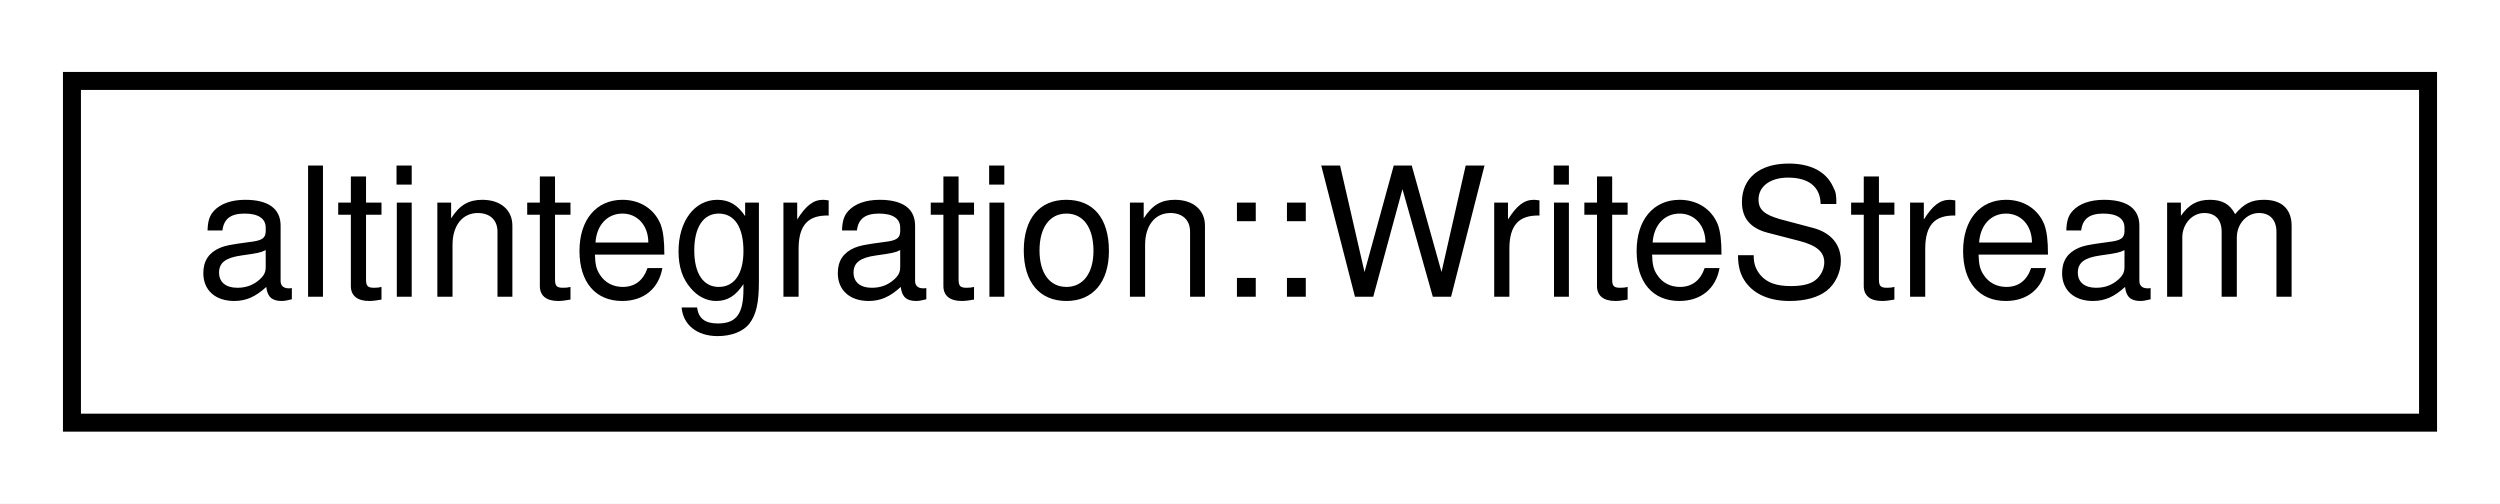
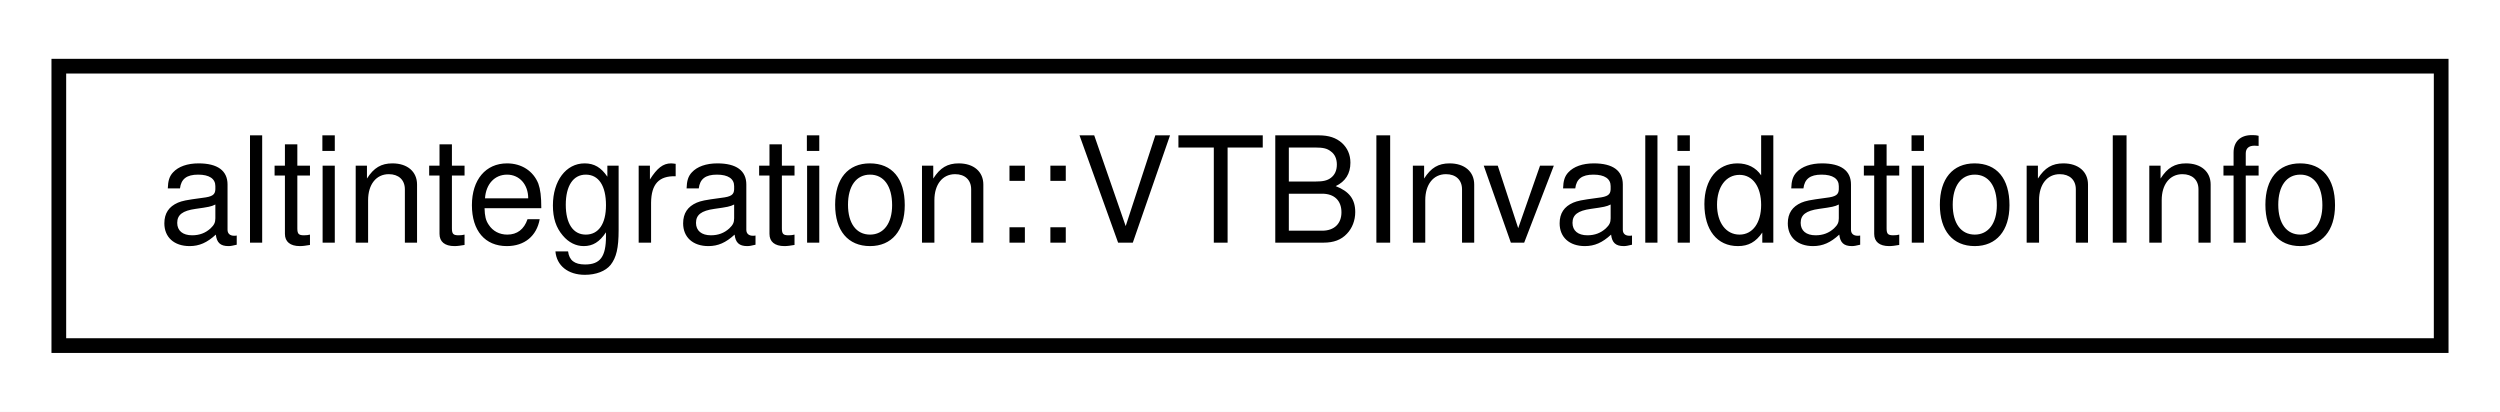
- <svg xmlns="http://www.w3.org/2000/svg" xmlns:xlink="http://www.w3.org/1999/xlink" width="139pt" height="28pt" viewBox="0.00 0.00 139.00 28.00">
+ <svg xmlns="http://www.w3.org/2000/svg" xmlns:xlink="http://www.w3.org/1999/xlink" width="170pt" height="28pt" viewBox="0.00 0.00 170.00 28.00">
  <g id="graph0" class="graph" transform="scale(1 1) rotate(0) translate(4 24)">
-     <polygon fill="white" stroke="transparent" points="-4,4 -4,-24 135,-24 135,4 -4,4" />
+     <polygon fill="white" stroke="transparent" points="-4,4 -4,-24 166,-24 166,4 -4,4" />
    <g id="node1" class="node">
      <g id="a_node1">
-         <a xlink:href="classaltintegration_1_1WriteStream.html" target="_top" xlink:title="Binary writer that is useful for binary serialization.">
-           <polygon fill="white" stroke="black" points="0,-0.5 0,-19.5 131,-19.5 131,-0.5 0,-0.5" />
-           <text text-anchor="middle" x="65.5" y="-7.5" font-family="Helvetica,sans-Serif" font-size="10.00">altintegration::WriteStream</text>
+         <a xlink:href="namespacealtintegration.html#structaltintegration_1_1VTBInvalidationInfo" target="_top" xlink:title=" ">
+           <polygon fill="white" stroke="black" points="0,-0.5 0,-19.5 162,-19.5 162,-0.5 0,-0.5" />
+           <text text-anchor="middle" x="81" y="-7.5" font-family="Helvetica,sans-Serif" font-size="10.00">altintegration::VTBInvalidationInfo</text>
        </a>
      </g>
    </g>
  </g>
</svg>
